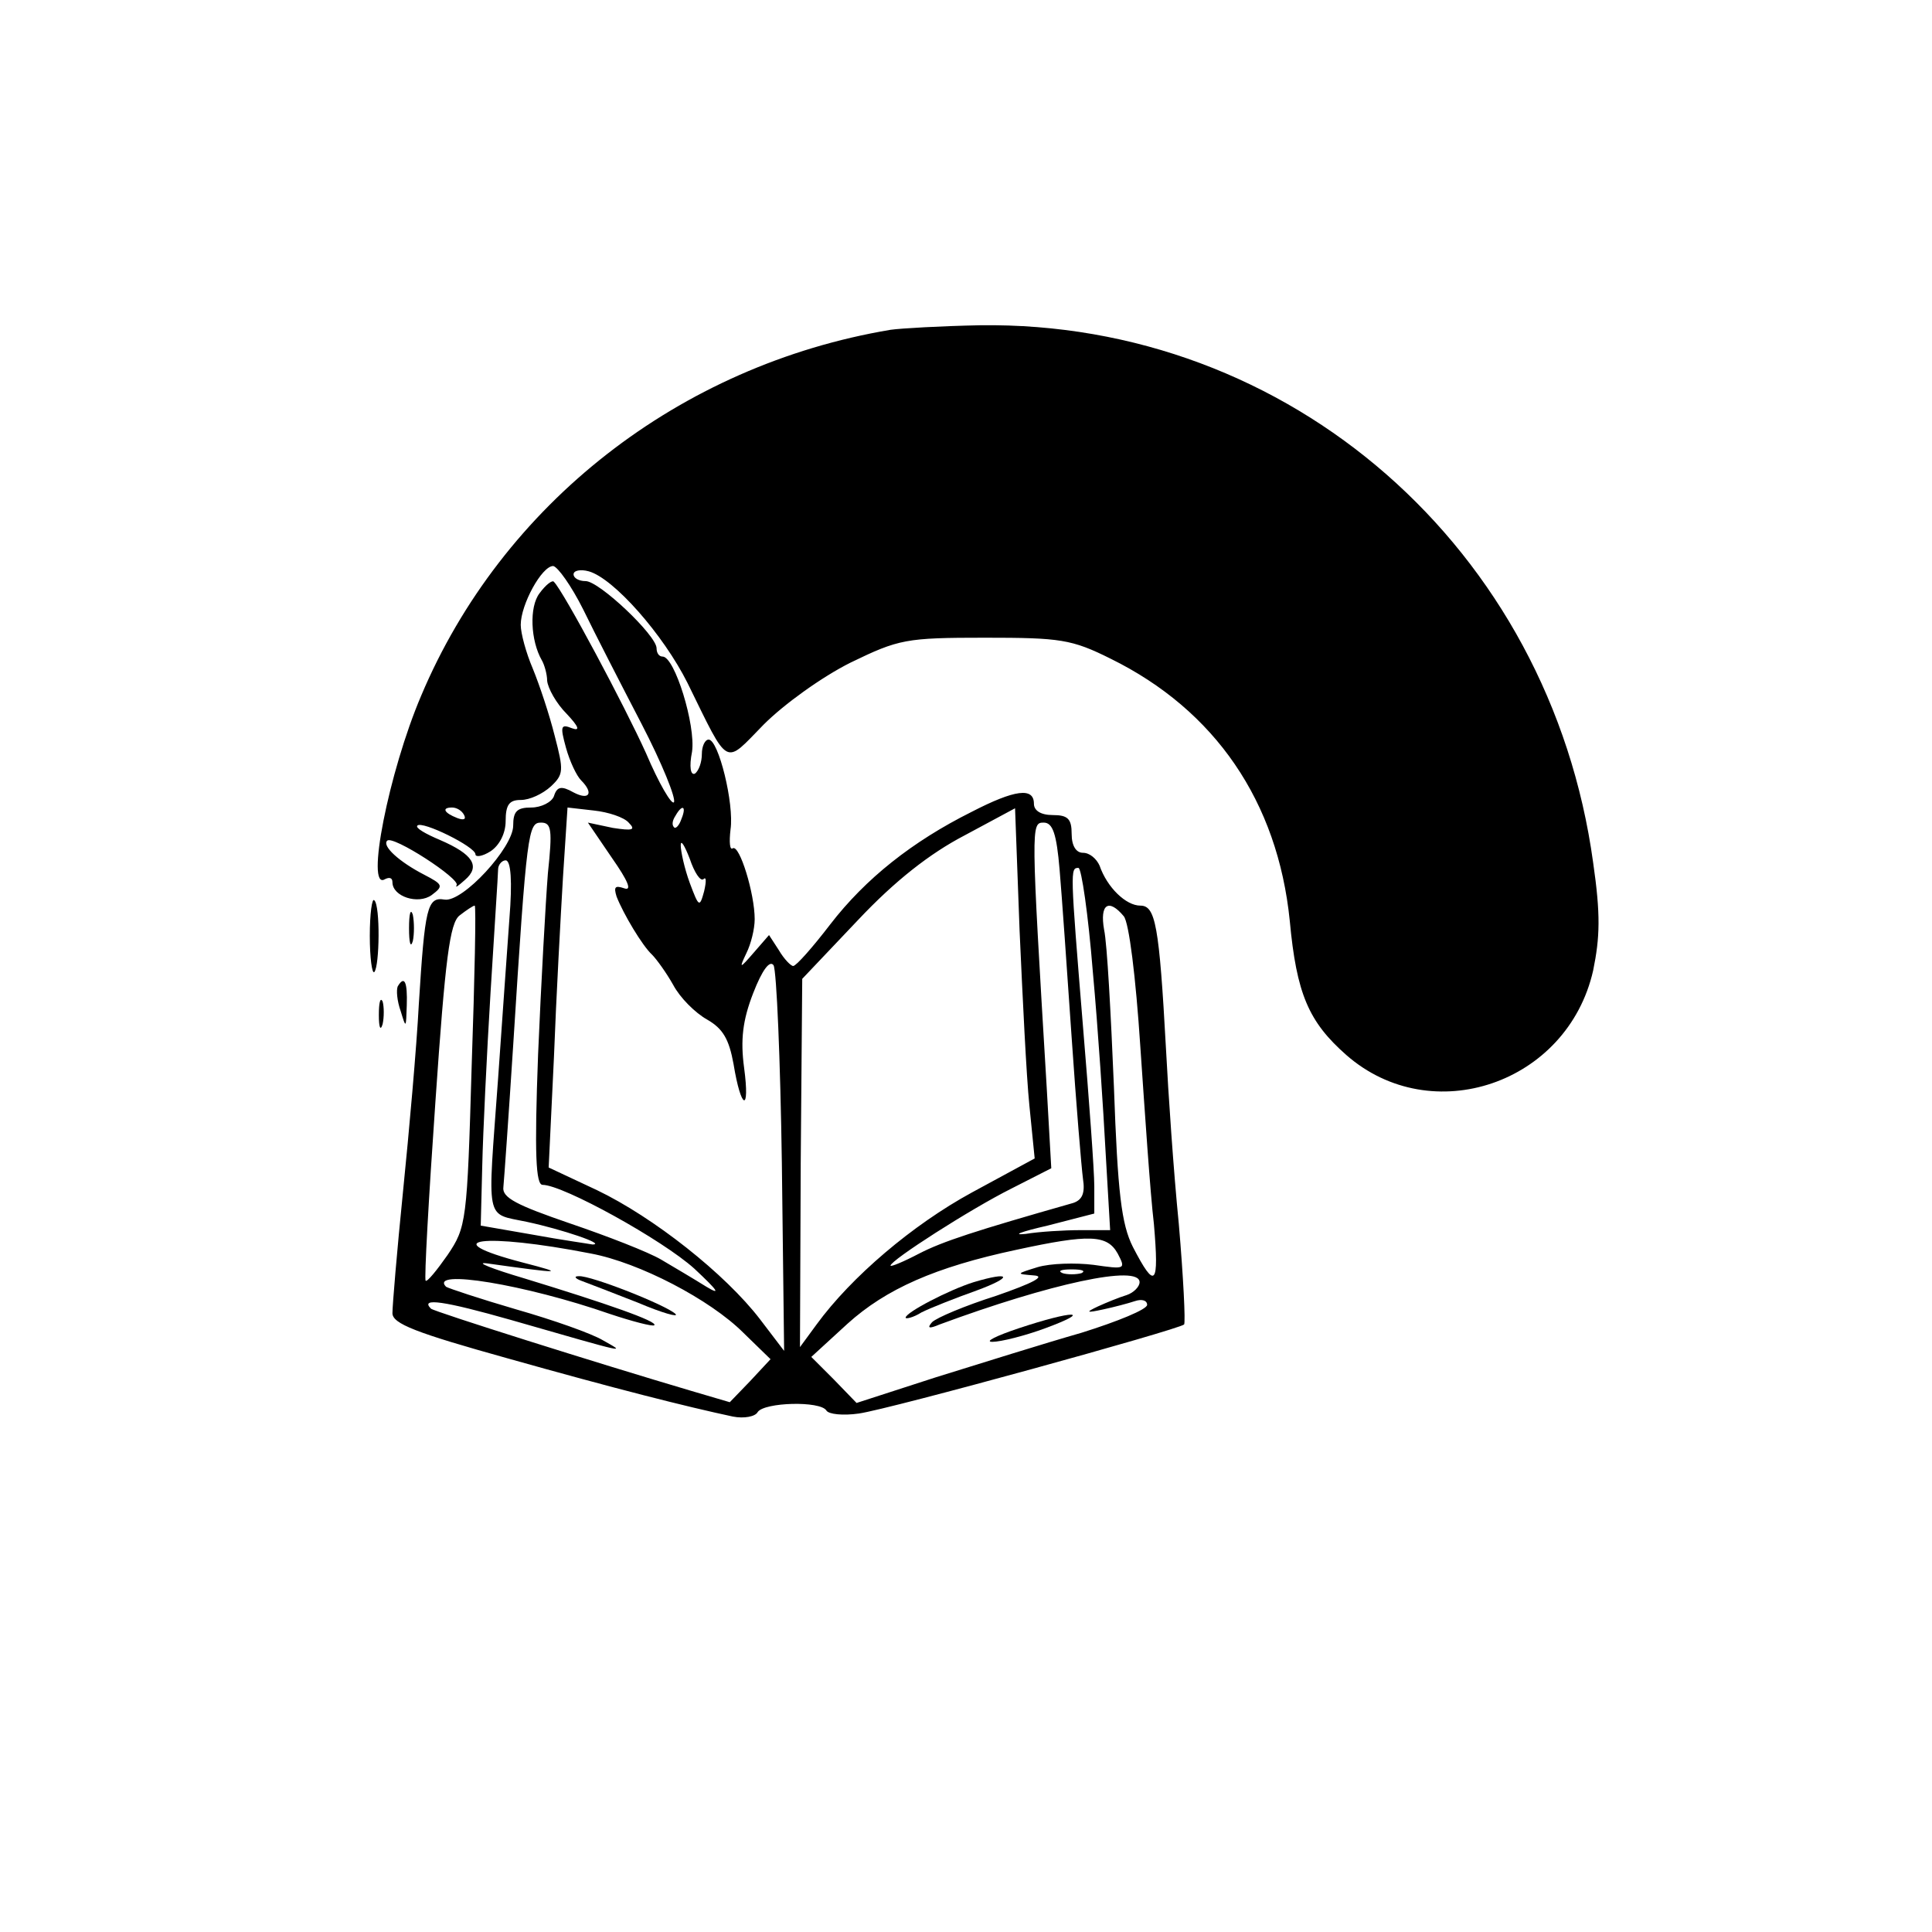
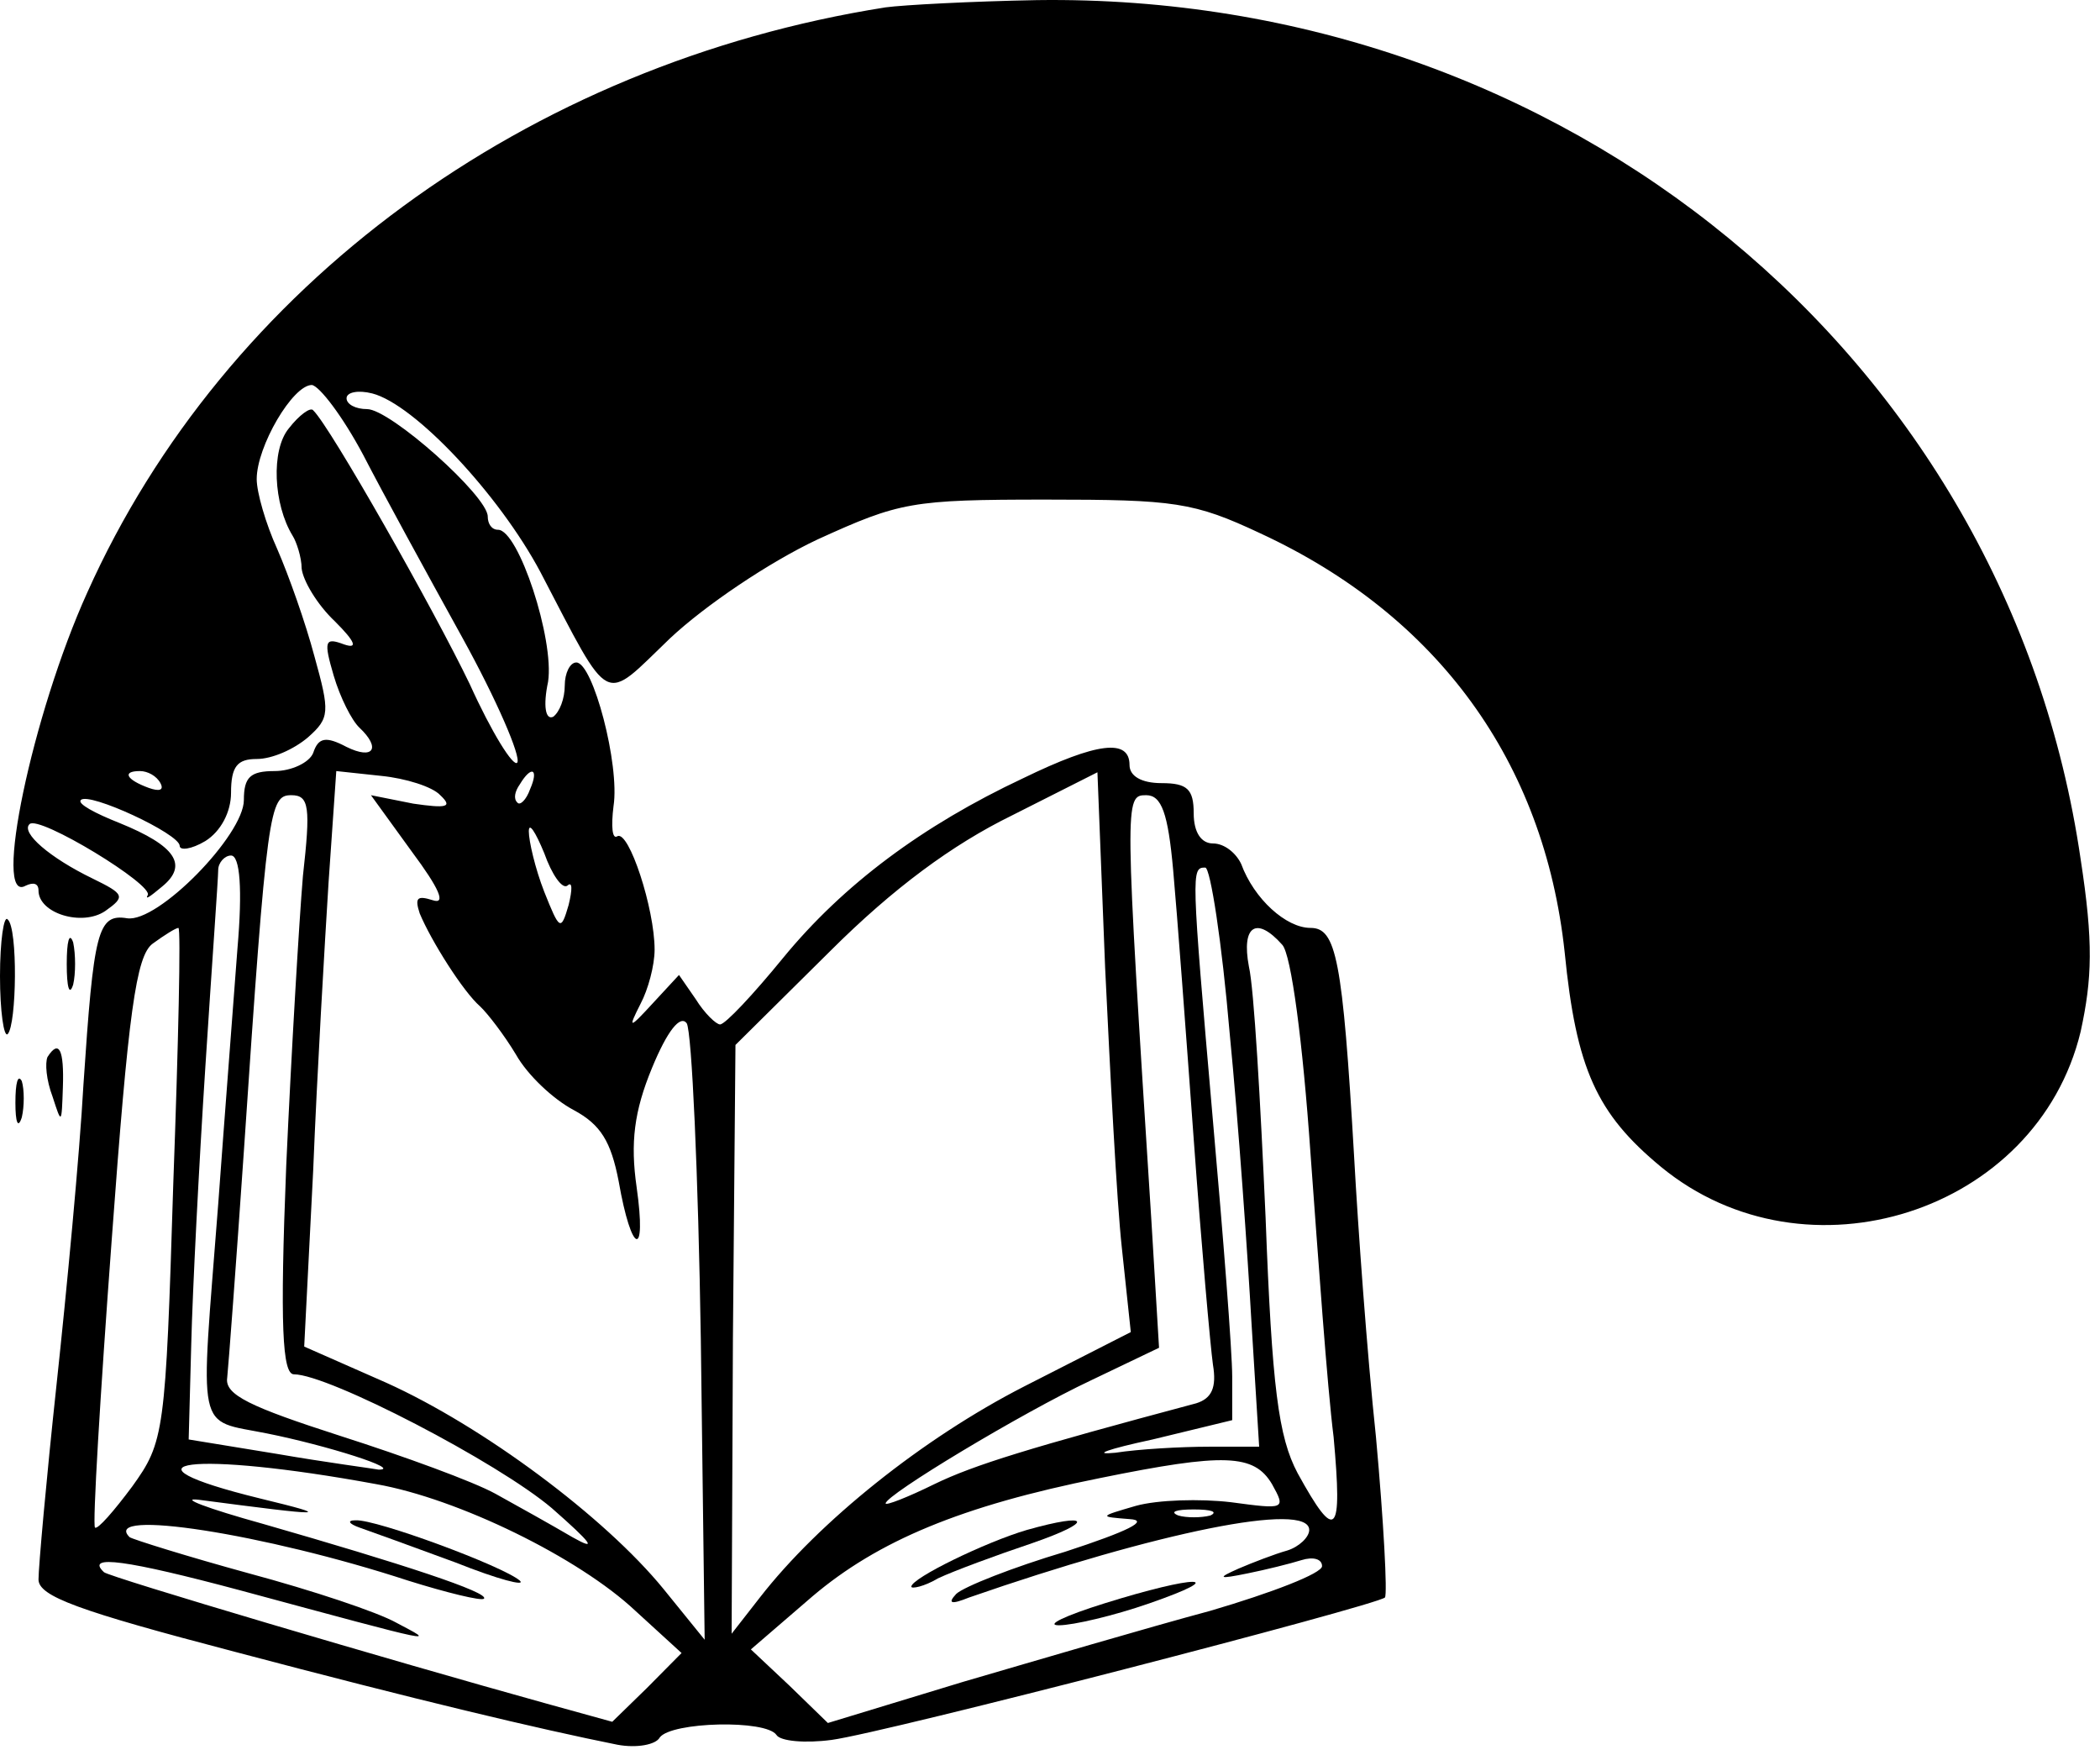
- <svg xmlns="http://www.w3.org/2000/svg" version="1.0" width="256pt" height="256pt" viewBox="0 0 256 256" preserveAspectRatio="xMidYMid meet">
-   <g transform="translate(0,256) scale(0.1,-0.1)" fill="#000000" stroke="none">
-     <path d="M1180 2123 c-280 -47 -515 -231 -622 -485 -43 -101 -74 -259 -48 -243 6 3 10 2 10 -4 0 -19 34 -30 52 -17 16 12 15 14 -10 27 -33 17 -56 38 -49 45 7 8 98 -51 92 -59 -2 -4 2 -1 11 7 21 18 11 34 -33 53 -19 8 -33 16 -30 19 6 7 77 -28 77 -38 0 -4 9 -3 20 4 12 8 20 24 20 40 0 22 5 28 20 28 12 0 29 8 40 18 17 16 17 21 5 67 -7 28 -20 67 -29 89 -9 21 -16 47 -16 58 0 27 28 78 43 78 6 -1 24 -26 40 -58 15 -31 50 -99 77 -151 27 -52 46 -99 43 -104 -3 -4 -20 25 -37 65 -28 62 -109 214 -122 227 -2 3 -11 -4 -19 -15 -14 -18 -12 -63 3 -89 3 -5 7 -18 7 -27 1 -10 12 -30 26 -44 16 -17 18 -23 7 -19 -15 6 -16 3 -8 -26 5 -18 14 -37 20 -43 17 -17 11 -27 -10 -16 -16 9 -22 8 -26 -5 -3 -8 -17 -15 -30 -15 -19 0 -24 -5 -24 -24 0 -29 -67 -102 -91 -98 -23 4 -26 -11 -34 -138 -3 -58 -13 -170 -21 -249 -8 -79 -14 -151 -14 -161 0 -14 31 -26 153 -60 142 -40 237 -64 298 -77 15 -3 30 0 33 6 9 13 83 15 91 2 3 -5 22 -7 43 -4 42 6 423 111 431 118 2 3 -1 63 -7 133 -7 70 -14 174 -17 232 -9 165 -14 190 -34 190 -19 0 -44 24 -54 53 -4 9 -13 17 -22 17 -9 0 -15 9 -15 25 0 20 -5 25 -25 25 -16 0 -25 6 -25 15 0 22 -25 19 -83 -11 -78 -39 -140 -88 -187 -149 -23 -30 -45 -55 -49 -55 -3 0 -12 9 -19 21 l-13 20 -20 -23 c-19 -22 -20 -22 -10 -1 6 12 11 32 11 45 0 34 -20 99 -29 94 -4 -3 -5 8 -3 25 5 34 -16 119 -29 119 -5 0 -9 -9 -9 -19 0 -11 -4 -22 -9 -26 -6 -3 -8 9 -4 29 5 35 -23 126 -39 126 -5 0 -8 5 -8 11 0 17 -76 89 -94 89 -9 0 -16 4 -16 9 0 5 9 7 20 4 33 -9 99 -84 131 -148 56 -114 48 -109 101 -55 27 27 77 63 115 82 64 31 73 33 178 33 100 0 115 -2 167 -28 138 -68 221 -189 237 -347 9 -97 25 -134 75 -178 113 -99 293 -38 327 112 9 44 10 74 0 143 -57 416 -402 718 -813 712 -51 -1 -104 -4 -118 -6z m-565 -643 c3 -6 -1 -7 -9 -4 -18 7 -21 14 -7 14 6 0 13 -4 16 -10z m218 -10 c10 -10 5 -11 -21 -7 l-33 7 32 -47 c21 -30 27 -44 16 -40 -12 4 -14 2 -10 -11 9 -23 34 -65 47 -77 6 -6 19 -24 28 -40 9 -17 29 -37 45 -46 21 -12 29 -26 35 -59 10 -61 22 -65 14 -5 -5 37 -2 63 12 99 12 31 22 44 27 37 4 -7 9 -125 11 -262 l3 -249 -32 42 c-46 60 -141 135 -216 171 l-64 30 7 146 c3 80 9 188 12 239 l6 92 35 -4 c19 -2 40 -9 46 -16z m70 5 c-3 -9 -8 -14 -10 -11 -3 3 -2 9 2 15 9 16 15 13 8 -4z m461 -380 l7 -70 -83 -45 c-79 -43 -160 -112 -206 -175 l-22 -30 1 244 2 244 74 78 c49 52 95 88 141 112 l67 36 6 -162 c4 -89 9 -193 13 -232z m-638 308 c-3 -38 -9 -146 -13 -240 -5 -133 -3 -173 6 -173 27 0 159 -73 201 -111 31 -29 36 -36 16 -24 -16 10 -43 26 -60 36 -17 10 -71 31 -121 48 -70 24 -90 34 -88 48 1 10 7 95 13 188 18 285 20 295 37 295 14 0 15 -10 9 -67z m678 5 c3 -35 10 -135 16 -223 6 -88 13 -172 15 -187 3 -19 -1 -28 -13 -32 -130 -37 -173 -51 -204 -67 -21 -11 -38 -18 -38 -16 0 7 106 75 160 102 l53 27 -6 106 c-21 350 -21 352 -4 352 12 0 17 -15 21 -62z m-472 -13 c4 4 4 -3 1 -16 -6 -22 -7 -21 -19 11 -7 19 -12 42 -12 50 0 8 5 0 12 -18 6 -18 14 -30 18 -27z m-257 -52 c-3 -43 -10 -139 -15 -212 -14 -194 -18 -178 38 -190 47 -10 106 -30 87 -30 -5 1 -41 6 -79 13 l-69 12 2 79 c1 44 6 148 11 230 5 83 10 156 10 163 0 6 5 12 10 12 7 0 9 -28 5 -77z m773 -70 c7 -76 14 -184 17 -240 l6 -103 -39 0 c-22 0 -55 -2 -73 -5 -19 -2 -6 3 29 11 l62 16 0 36 c0 21 -7 116 -15 212 -17 208 -17 210 -6 210 4 0 13 -62 19 -137z m-823 -125 c-6 -207 -7 -214 -32 -251 -14 -20 -27 -36 -29 -34 -2 2 4 109 13 238 13 189 19 236 32 246 9 7 18 13 20 13 2 0 0 -96 -4 -212z m864 198 c7 -8 16 -81 22 -173 6 -87 13 -193 18 -235 7 -82 2 -88 -28 -30 -15 30 -20 71 -25 212 -4 96 -9 190 -13 208 -6 34 6 42 26 18z m-706 -447 c64 -12 158 -61 202 -105 l36 -35 -27 -29 -27 -28 -51 15 c-122 36 -341 105 -345 109 -15 15 18 10 106 -15 160 -46 152 -44 122 -27 -15 9 -66 27 -115 41 -48 14 -90 28 -93 30 -23 24 105 3 217 -36 30 -10 57 -17 59 -15 5 5 -64 29 -172 62 -44 13 -66 22 -50 20 100 -14 106 -14 48 1 -119 31 -53 40 90 12z m698 0 c11 -21 10 -21 -32 -15 -24 3 -57 2 -74 -3 -29 -9 -29 -9 -5 -11 16 -1 -1 -10 -50 -27 -41 -13 -79 -29 -85 -35 -7 -8 -4 -9 10 -3 146 54 265 80 265 56 0 -6 -8 -14 -17 -17 -10 -3 -27 -10 -38 -15 -17 -8 -16 -9 7 -4 14 3 33 8 42 11 9 3 16 1 16 -5 0 -6 -39 -22 -87 -37 -49 -14 -135 -41 -193 -59 l-105 -34 -30 31 -30 30 48 44 c51 46 116 75 224 98 97 21 120 20 134 -5z m-48 -26 c-7 -2 -19 -2 -25 0 -7 3 -2 5 12 5 14 0 19 -2 13 -5z" />
-     <path d="M770 863 c8 -3 42 -16 75 -29 33 -14 55 -20 50 -15 -13 12 -112 51 -128 50 -7 0 -5 -3 3 -6z" />
-     <path d="M1290 861 c-32 -10 -90 -40 -90 -47 0 -2 10 0 21 7 12 6 45 19 73 29 49 18 46 26 -4 11z" />
-     <path d="M1350 800 c-30 -10 -46 -18 -35 -18 11 0 43 8 70 18 65 24 37 24 -35 0z" />
-     <path d="M490 1320 c0 -29 3 -51 6 -48 7 8 8 88 0 95 -3 4 -6 -18 -6 -47z" />
-     <path d="M542 1330 c0 -19 2 -27 5 -17 2 9 2 25 0 35 -3 9 -5 1 -5 -18z" />
-     <path d="M527 1253 c-2 -5 -1 -19 4 -33 7 -23 7 -23 8 8 1 31 -3 40 -12 25z" />
-     <path d="M502 1215 c0 -16 2 -22 5 -12 2 9 2 23 0 30 -3 6 -5 -1 -5 -18z" />
-   </g>
+ <svg xmlns="http://www.w3.org/2000/svg" width="170" height="142" viewBox="0 0 170 142" fill="none">
+   <path d="M71.695 0.595C42.602 5.184 18.184 23.153 7.066 47.958C2.598 57.821 -0.623 73.251 2.078 71.688C2.702 71.395 3.117 71.493 3.117 72.079C3.117 73.934 6.65 75.009 8.52 73.739C10.183 72.567 10.079 72.372 7.481 71.102C4.052 69.442 1.663 67.391 2.39 66.708C3.117 65.927 12.573 71.688 11.949 72.469C11.741 72.86 12.157 72.567 13.092 71.786C15.274 70.028 14.235 68.466 9.663 66.61C7.689 65.829 6.234 65.048 6.546 64.755C7.17 64.071 14.547 67.489 14.547 68.466C14.547 68.856 15.482 68.759 16.625 68.075C17.872 67.294 18.703 65.731 18.703 64.169C18.703 62.02 19.223 61.434 20.781 61.434C22.028 61.434 23.794 60.653 24.938 59.676C26.704 58.114 26.704 57.626 25.457 53.134C24.73 50.399 23.379 46.591 22.444 44.442C21.509 42.391 20.781 39.852 20.781 38.778C20.781 36.141 23.691 31.161 25.249 31.161C25.873 31.259 27.743 33.7 29.405 36.825C30.964 39.852 34.601 46.493 37.406 51.571C40.212 56.649 42.186 61.239 41.874 61.727C41.562 62.118 39.796 59.286 38.03 55.38C35.12 49.325 26.704 34.481 25.353 33.212C25.145 32.919 24.21 33.602 23.379 34.676C21.924 36.434 22.132 40.829 23.691 43.368C24.002 43.856 24.418 45.126 24.418 46.005C24.522 46.981 25.665 48.934 27.119 50.301C28.782 51.962 28.99 52.548 27.847 52.157C26.288 51.571 26.184 51.864 27.016 54.696C27.535 56.454 28.47 58.309 29.094 58.895C30.86 60.555 30.237 61.532 28.055 60.458C26.392 59.579 25.769 59.676 25.353 60.946C25.041 61.727 23.587 62.411 22.236 62.411C20.262 62.411 19.742 62.899 19.742 64.755C19.742 67.587 12.78 74.716 10.287 74.325C7.897 73.934 7.585 75.399 6.754 87.802C6.442 93.466 5.403 104.403 4.572 112.118C3.741 119.833 3.117 126.864 3.117 127.841C3.117 129.208 6.338 130.38 19.015 133.7C33.77 137.606 43.641 139.95 49.979 141.22C51.538 141.512 53.096 141.22 53.408 140.634C54.343 139.364 62.032 139.169 62.863 140.438C63.175 140.927 65.149 141.122 67.331 140.829C71.695 140.243 111.284 129.989 112.115 129.305C112.323 129.012 112.011 123.153 111.388 116.317C110.66 109.481 109.933 99.325 109.621 93.661C108.686 77.548 108.166 75.106 106.088 75.106C104.114 75.106 101.516 72.763 100.477 69.93C100.062 69.052 99.127 68.27 98.191 68.27C97.256 68.27 96.633 67.391 96.633 65.829C96.633 63.876 96.113 63.388 94.035 63.388C92.373 63.388 91.438 62.801 91.438 61.923C91.438 59.774 88.84 60.067 82.813 62.997C74.709 66.805 68.266 71.591 63.383 77.548C60.993 80.477 58.707 82.919 58.291 82.919C57.98 82.919 57.044 82.04 56.317 80.868L54.966 78.915L52.888 81.161C50.914 83.309 50.81 83.309 51.849 81.259C52.473 80.087 52.992 78.134 52.992 76.864C52.992 73.544 50.914 67.196 49.979 67.684C49.563 67.977 49.459 66.903 49.667 65.243C50.187 61.923 48.005 53.622 46.654 53.622C46.134 53.622 45.719 54.501 45.719 55.477C45.719 56.551 45.303 57.626 44.784 58.016C44.16 58.309 43.952 57.138 44.368 55.184C44.888 51.766 41.978 42.88 40.316 42.88C39.796 42.88 39.484 42.391 39.484 41.805C39.484 40.145 31.587 33.114 29.717 33.114C28.782 33.114 28.055 32.723 28.055 32.235C28.055 31.747 28.99 31.552 30.133 31.845C33.562 32.723 40.419 40.048 43.745 46.298C49.563 57.43 48.732 56.942 54.239 51.669C57.044 49.032 62.24 45.516 66.188 43.661C72.838 40.634 73.773 40.438 84.684 40.438C95.074 40.438 96.633 40.634 102.036 43.173C116.375 49.813 124.999 61.63 126.662 77.059C127.597 86.532 129.259 90.145 134.455 94.442C146.196 104.11 164.899 98.153 168.432 83.505C169.367 79.208 169.471 76.278 168.432 69.54C162.509 28.915 126.662 -0.577 83.956 0.009C78.657 0.106 73.15 0.399 71.695 0.595ZM12.988 63.388C13.3 63.973 12.884 64.071 12.053 63.778C10.183 63.094 9.871 62.411 11.326 62.411C11.949 62.411 12.677 62.801 12.988 63.388ZM35.64 64.364C36.679 65.341 36.159 65.438 33.458 65.048L30.029 64.364L33.354 68.954C35.536 71.884 36.159 73.251 35.016 72.86C33.77 72.469 33.562 72.665 33.977 73.934C34.913 76.18 37.51 80.282 38.861 81.454C39.484 82.04 40.835 83.798 41.77 85.36C42.706 87.02 44.784 88.973 46.446 89.852C48.628 91.024 49.459 92.391 50.083 95.614C51.122 101.571 52.369 101.962 51.538 96.102C51.018 92.489 51.33 89.95 52.784 86.434C54.031 83.407 55.07 82.138 55.59 82.821C56.005 83.505 56.525 95.028 56.733 108.407L57.044 132.723L53.719 128.622C48.94 122.762 39.069 115.438 31.276 111.923L24.626 108.993L25.353 94.735C25.665 86.923 26.288 76.376 26.6 71.395L27.223 62.411L30.86 62.801C32.834 62.997 35.016 63.68 35.64 64.364ZM42.913 63.876C42.602 64.755 42.082 65.243 41.874 64.95C41.562 64.657 41.666 64.071 42.082 63.485C43.017 61.923 43.641 62.216 42.913 63.876ZM90.814 100.985L91.541 107.821L82.917 112.216C74.709 116.415 66.292 123.153 61.513 129.305L59.227 132.235L59.331 108.407L59.538 84.579L67.227 76.962C72.319 71.884 77.098 68.368 81.878 66.024L88.84 62.509L89.463 78.329C89.879 87.02 90.398 97.177 90.814 100.985ZM24.522 70.907C24.21 74.618 23.587 85.165 23.171 94.344C22.652 107.333 22.859 111.239 23.794 111.239C26.6 111.239 40.316 118.368 44.68 122.079C47.901 124.911 48.42 125.595 46.342 124.423C44.68 123.446 41.874 121.884 40.108 120.907C38.341 119.93 32.73 117.88 27.535 116.22C20.262 113.876 18.184 112.899 18.391 111.532C18.495 110.555 19.119 102.255 19.742 93.173C21.613 65.341 21.82 64.364 23.587 64.364C25.041 64.364 25.145 65.341 24.522 70.907ZM94.97 70.419C95.282 73.837 96.009 83.602 96.633 92.196C97.256 100.79 97.984 108.993 98.191 110.458C98.503 112.313 98.088 113.192 96.841 113.583C83.333 117.196 78.865 118.563 75.644 120.126C73.462 121.2 71.695 121.884 71.695 121.688C71.695 121.005 82.709 114.364 88.32 111.727L93.827 109.091L93.204 98.739C91.022 64.559 91.022 64.364 92.788 64.364C94.035 64.364 94.555 65.829 94.97 70.419ZM45.927 71.688C46.342 71.298 46.342 71.981 46.031 73.251C45.407 75.399 45.303 75.302 44.056 72.177C43.329 70.321 42.809 68.075 42.809 67.294C42.809 66.513 43.329 67.294 44.056 69.052C44.68 70.809 45.511 71.981 45.927 71.688ZM19.223 76.766C18.911 80.966 18.184 90.341 17.664 97.469C16.209 116.415 15.794 114.852 21.613 116.024C26.496 117.001 32.627 118.954 30.652 118.954C30.133 118.856 26.392 118.368 22.444 117.684L15.274 116.512L15.482 108.798C15.586 104.501 16.105 94.344 16.625 86.337C17.145 78.231 17.664 71.102 17.664 70.419C17.664 69.833 18.184 69.247 18.703 69.247C19.43 69.247 19.638 71.981 19.223 76.766ZM99.542 83.602C100.27 91.024 100.997 101.571 101.309 107.04L101.932 117.098H97.88C95.594 117.098 92.165 117.294 90.294 117.587C88.32 117.782 89.671 117.294 93.308 116.512L99.75 114.95V111.434C99.75 109.384 99.023 100.106 98.191 90.731C96.425 70.419 96.425 70.223 97.568 70.223C97.984 70.223 98.919 76.278 99.542 83.602ZM14.027 95.809C13.404 116.024 13.3 116.708 10.702 120.321C9.248 122.274 7.897 123.837 7.689 123.641C7.481 123.446 8.105 112.997 9.04 100.399C10.391 81.942 11.014 77.352 12.365 76.376C13.3 75.692 14.235 75.106 14.443 75.106C14.651 75.106 14.443 84.481 14.027 95.809ZM103.802 76.473C104.53 77.255 105.465 84.384 106.088 93.368C106.712 101.864 107.439 112.216 107.959 116.317C108.686 124.325 108.166 124.911 105.049 119.247C103.491 116.317 102.971 112.313 102.452 98.544C102.036 89.169 101.516 79.989 101.101 78.231C100.477 74.911 101.724 74.13 103.802 76.473ZM30.445 120.126C37.094 121.298 46.862 126.083 51.434 130.38L55.174 133.798L52.369 136.63L49.563 139.364L44.264 137.899C31.587 134.384 8.832 127.645 8.416 127.255C6.858 125.79 10.287 126.278 19.43 128.72C36.056 133.212 35.224 133.016 32.107 131.356C30.548 130.477 25.249 128.72 20.158 127.352C15.17 125.985 10.806 124.618 10.495 124.423C8.105 122.079 21.405 124.13 33.042 127.938C36.159 128.915 38.965 129.598 39.173 129.403C39.692 128.915 32.523 126.571 21.301 123.348C16.729 122.079 14.443 121.2 16.105 121.395C26.496 122.762 27.119 122.762 21.093 121.298C8.728 118.27 15.586 117.391 30.445 120.126ZM102.971 120.126C104.114 122.177 104.01 122.177 99.646 121.591C97.152 121.298 93.723 121.395 91.957 121.884C88.944 122.762 88.944 122.762 91.438 122.958C93.1 123.055 91.334 123.934 86.242 125.595C81.982 126.864 78.034 128.427 77.41 129.012C76.683 129.794 76.995 129.891 78.449 129.305C93.62 124.032 105.984 121.493 105.984 123.837C105.984 124.423 105.153 125.204 104.218 125.497C103.179 125.79 101.413 126.473 100.27 126.962C98.503 127.743 98.607 127.841 100.997 127.352C102.452 127.059 104.426 126.571 105.361 126.278C106.296 125.985 107.023 126.18 107.023 126.766C107.023 127.352 102.971 128.915 97.984 130.38C92.892 131.747 83.956 134.384 77.93 136.141L67.019 139.462L63.902 136.434L60.785 133.505L65.773 129.208C71.072 124.716 77.826 121.884 89.048 119.637C99.127 117.587 101.516 117.684 102.971 120.126ZM97.984 122.665C97.256 122.86 96.009 122.86 95.386 122.665C94.659 122.372 95.178 122.177 96.633 122.177C98.088 122.177 98.607 122.372 97.984 122.665Z" fill="black" />
+   <path d="M29.094 123.641C29.925 123.934 33.458 125.204 36.887 126.473C40.316 127.841 42.602 128.427 42.082 127.938C40.731 126.766 30.445 122.958 28.782 123.055C28.055 123.055 28.262 123.348 29.094 123.641Z" fill="black" />
+   <path d="M83.125 123.837C79.8 124.813 73.773 127.743 73.773 128.427C73.773 128.622 74.812 128.427 75.956 127.743C77.202 127.157 80.631 125.887 83.541 124.911C88.632 123.153 88.32 122.372 83.125 123.837Z" fill="black" />
+   <path d="M89.359 129.794C86.242 130.77 84.58 131.552 85.723 131.552C86.866 131.552 90.191 130.77 92.996 129.794C99.75 127.45 96.841 127.45 89.359 129.794Z" fill="black" />
+   <path d="M0 79.013C0 81.844 0.312 83.993 0.623 83.7C1.351 82.919 1.455 75.106 0.623 74.423C0.312 74.032 0 76.18 0 79.013Z" fill="black" />
+   <path d="M5.403 78.036C5.403 79.891 5.611 80.673 5.923 79.696C6.13 78.817 6.13 77.255 5.923 76.278C5.611 75.399 5.403 76.18 5.403 78.036Z" fill="black" />
+   <path d="M3.845 85.555C3.637 86.044 3.741 87.411 4.26 88.778C4.987 91.024 4.987 91.024 5.091 87.997C5.195 84.969 4.78 84.091 3.845 85.555Z" fill="black" />
+   <path d="M1.247 89.266C1.247 90.829 1.455 91.415 1.766 90.438C1.974 89.559 1.974 88.192 1.766 87.509C1.455 86.923 1.247 87.606 1.247 89.266Z" fill="black" />
</svg>
